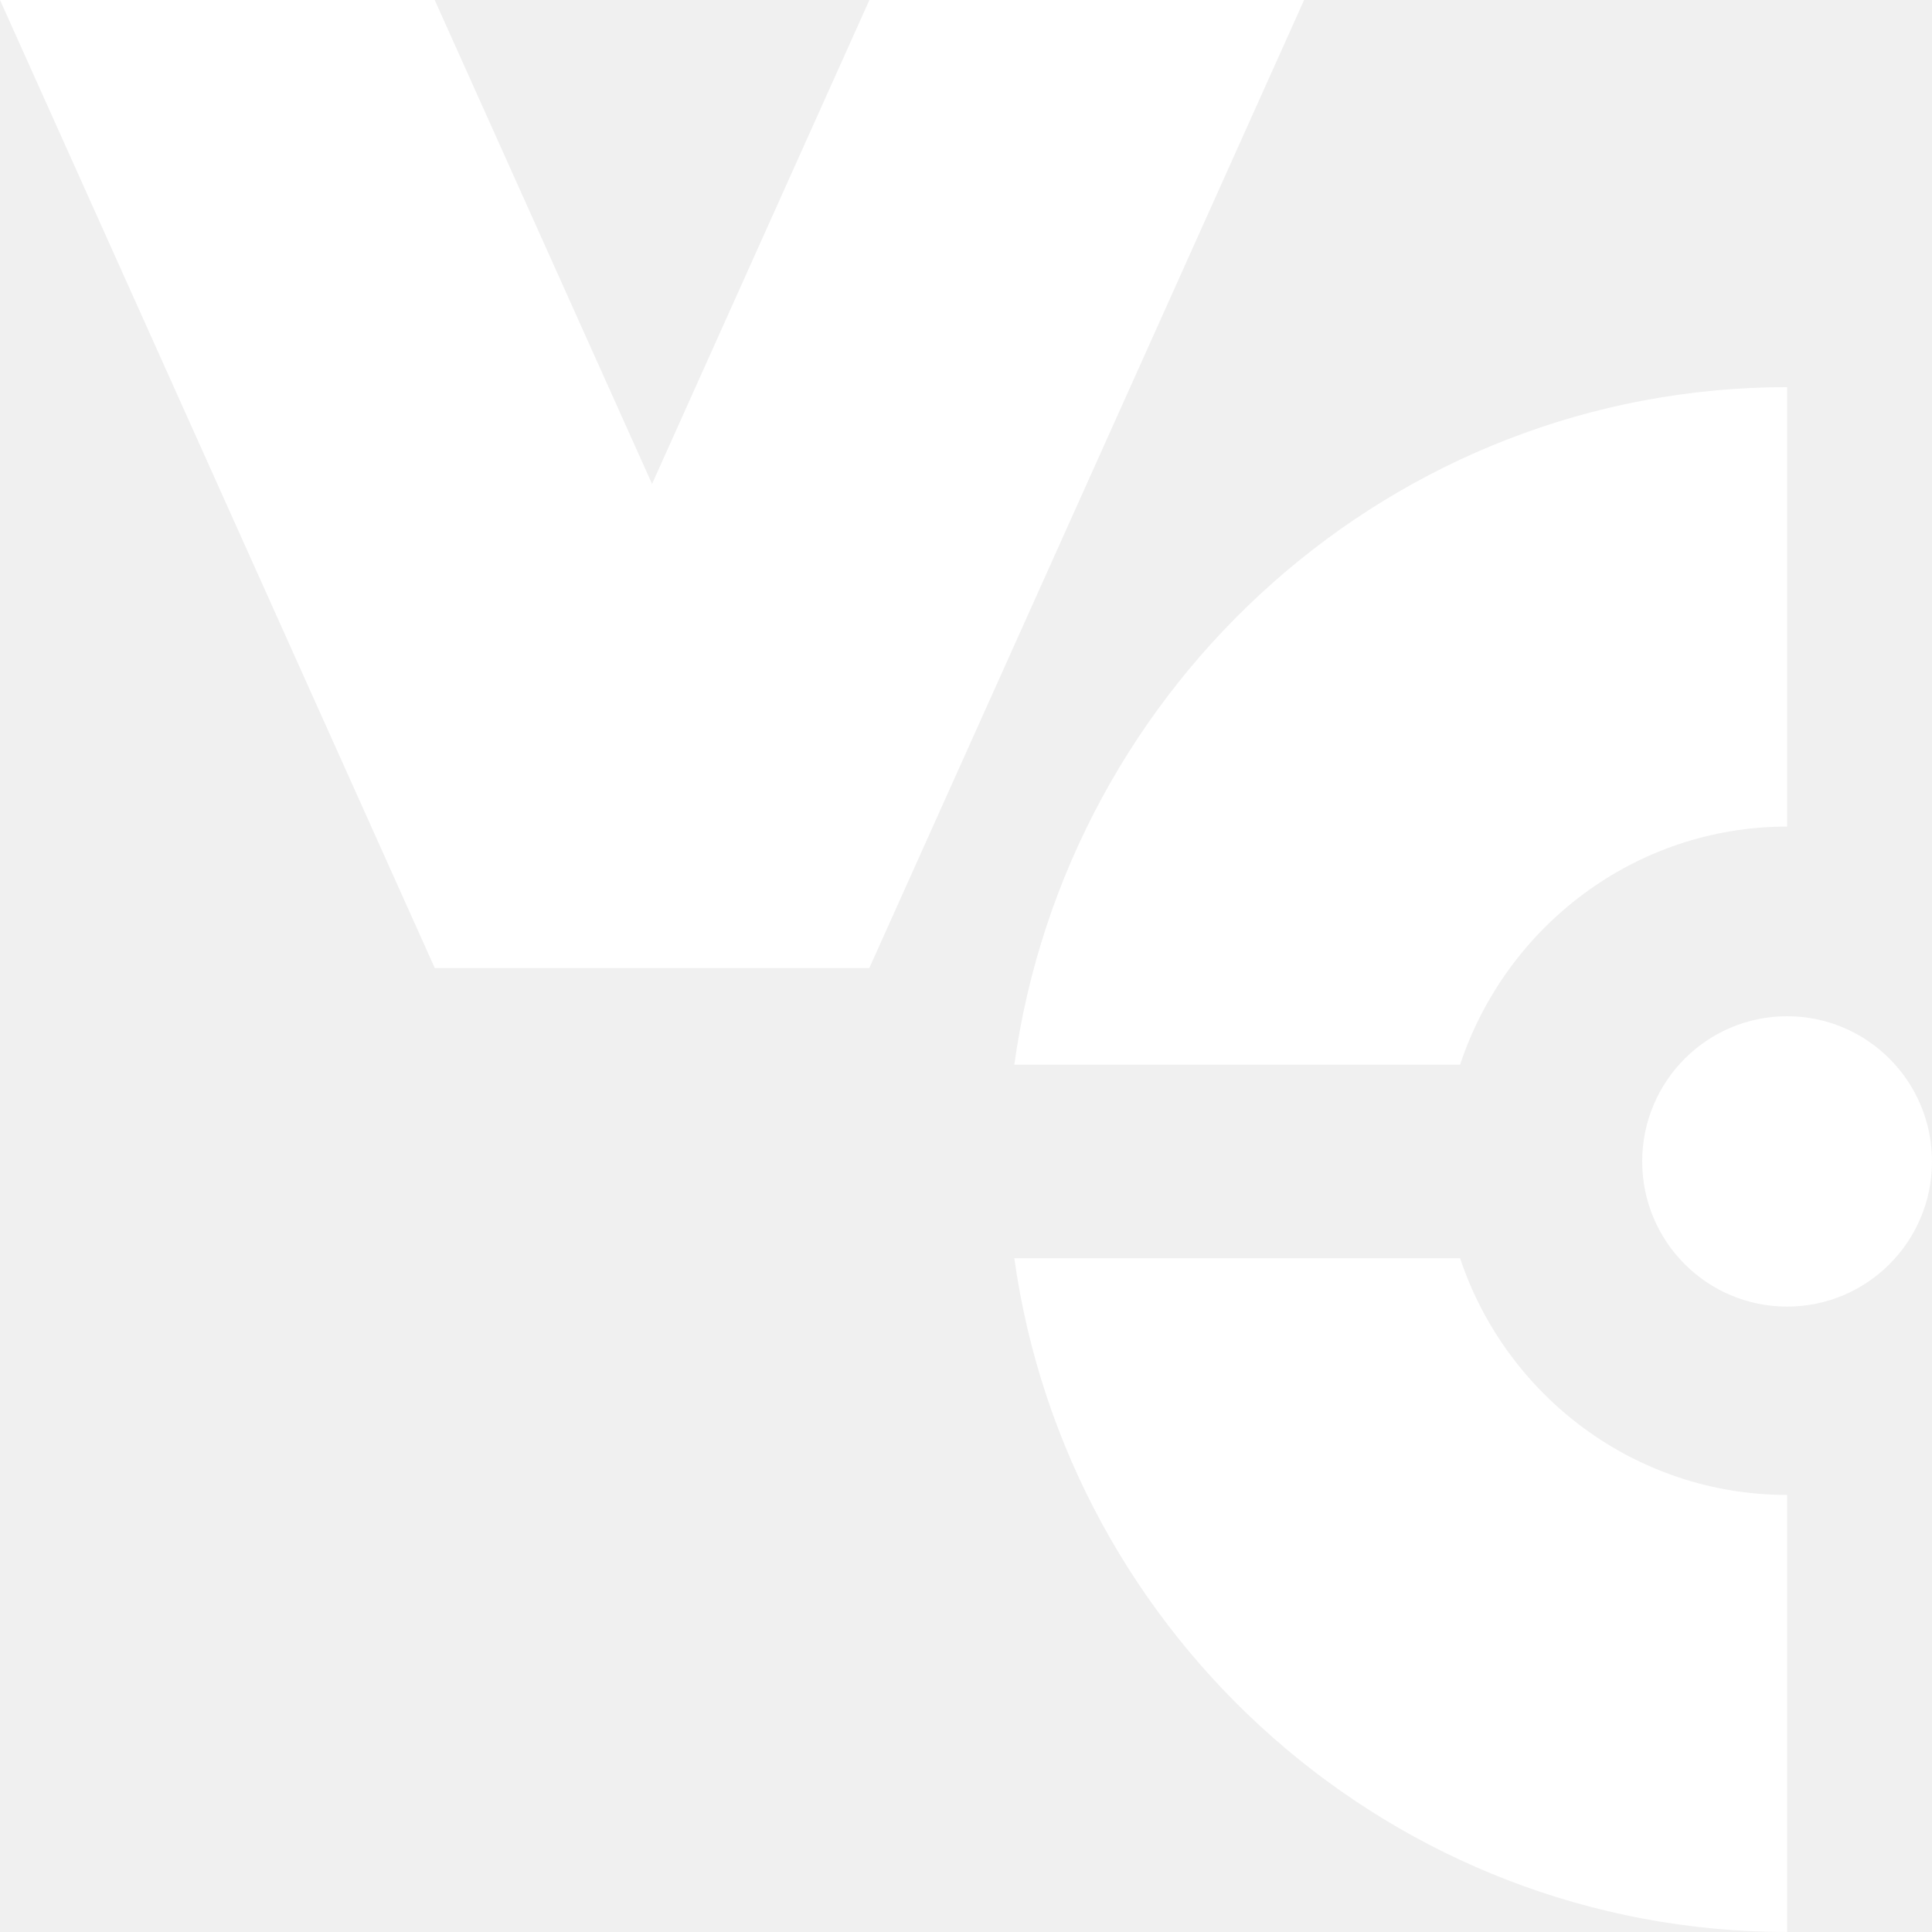
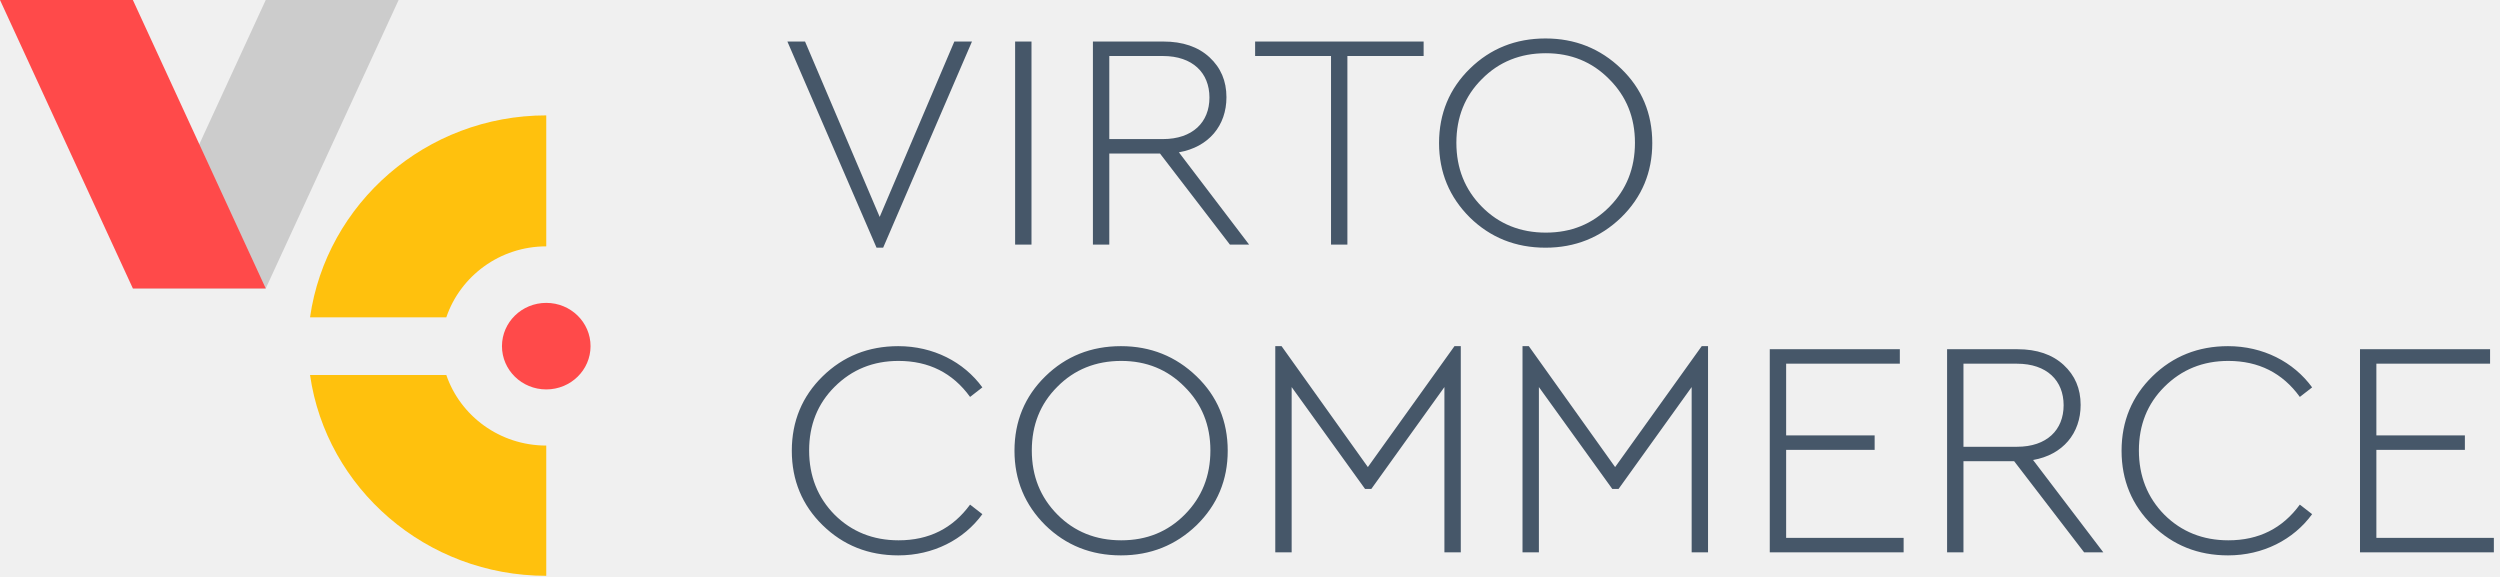
- <svg xmlns="http://www.w3.org/2000/svg" width="31" height="31" viewBox="0 0 31 31" fill="none">
-   <path fill-rule="evenodd" clip-rule="evenodd" d="M13.95 0L6.975 15.53H13.95L20.925 0H13.95Z" fill="white" />
-   <path fill-rule="evenodd" clip-rule="evenodd" d="M0 0L6.975 15.53H13.95L6.975 0H0Z" fill="white" />
-   <path fill-rule="evenodd" clip-rule="evenodd" d="M31 18.636C31 19.923 29.959 20.965 28.675 20.965C27.391 20.965 26.35 19.923 26.35 18.636C26.35 17.349 27.391 16.306 28.675 16.306C29.959 16.306 31 17.349 31 18.636Z" fill="white" />
-   <path fill-rule="evenodd" clip-rule="evenodd" d="M23.428 20.189H16.275C17.128 26.29 22.362 31 28.675 31V23.987C26.234 23.987 24.162 22.393 23.428 20.189Z" fill="white" />
-   <path fill-rule="evenodd" clip-rule="evenodd" d="M23.428 17.083C24.162 14.867 26.234 13.263 28.675 13.263V6.212C22.362 6.212 17.128 10.948 16.275 17.083H23.428Z" fill="white" />
+ <svg xmlns="http://www.w3.org/2000/svg" width="169" height="39" viewBox="0 0 169 39" fill="none">
+   <g clip-path="url(#clip0_3421_89329)">
+     <path fill-rule="evenodd" clip-rule="evenodd" d="M17.964 0L8.982 19.5H17.964L26.947 0H17.964Z" fill="#CCCCCC" />
+     <path fill-rule="evenodd" clip-rule="evenodd" d="M0 0L8.982 19.5H17.965L8.982 0H0Z" fill="#FF4A4A" />
+     <path fill-rule="evenodd" clip-rule="evenodd" d="M39.921 23.4C39.921 25.016 38.581 26.325 36.927 26.325C35.273 26.325 33.933 25.016 33.933 23.4C33.933 21.785 35.273 20.475 36.927 20.475C38.581 20.475 39.921 21.785 39.921 23.4Z" fill="#FF4A4A" />
+     <path fill-rule="evenodd" clip-rule="evenodd" d="M30.171 25.35H20.959C22.057 33.01 28.798 38.925 36.927 38.925V30.12C33.784 30.12 31.115 28.117 30.171 25.35Z" fill="#FFC10D" />
+     <path fill-rule="evenodd" clip-rule="evenodd" d="M30.171 21.45C31.115 18.668 33.784 16.654 36.927 16.654V7.8C28.798 7.8 22.057 13.747 20.959 21.45H30.171Z" fill="#FFC10D" />
+     <path fill-rule="evenodd" clip-rule="evenodd" d="M59.467 14.664L64.513 2.808H65.705L59.701 16.744H59.254L53.228 2.808H54.421L59.467 14.664ZM68.622 2.808H69.729V16.536H68.622V2.808ZM79.693 10.296L84.441 16.536H83.143L78.416 10.379H74.988V16.536H73.881V2.808H78.65C79.949 2.808 80.992 3.162 81.759 3.869C82.525 4.576 82.908 5.47 82.908 6.573C82.908 8.486 81.716 9.942 79.693 10.296ZM78.608 3.786H74.988V9.402H78.608C80.63 9.402 81.759 8.258 81.759 6.594C81.759 4.93 80.63 3.786 78.608 3.786ZM84.846 2.808H96.237V3.786H91.084V16.536H89.977V3.786H84.846V2.808ZM104.477 2.6C106.478 2.6 108.181 3.286 109.586 4.638C110.992 5.99 111.694 7.675 111.694 9.672C111.694 11.648 110.992 13.333 109.586 14.706C108.181 16.058 106.478 16.744 104.477 16.744C102.454 16.744 100.751 16.058 99.367 14.706C97.983 13.333 97.28 11.648 97.28 9.672C97.28 7.675 97.983 5.99 99.367 4.638C100.751 3.286 102.454 2.6 104.477 2.6ZM104.498 3.598C102.773 3.598 101.325 4.181 100.176 5.346C99.026 6.49 98.451 7.925 98.451 9.651C98.451 11.378 99.026 12.813 100.176 13.978C101.325 15.142 102.773 15.725 104.498 15.725C106.222 15.725 107.649 15.142 108.799 13.978C109.948 12.813 110.523 11.378 110.523 9.651C110.523 7.946 109.948 6.51 108.777 5.346C107.628 4.181 106.201 3.598 104.498 3.598ZM60.723 23.4C63.086 23.4 65.151 24.461 66.408 26.187L65.577 26.832C64.406 25.21 62.788 24.398 60.744 24.398C59.02 24.398 57.593 24.981 56.422 26.146C55.272 27.29 54.697 28.725 54.697 30.451C54.697 32.178 55.272 33.634 56.422 34.798C57.572 35.942 59.02 36.525 60.744 36.525C62.809 36.525 64.406 35.714 65.577 34.112L66.408 34.757C65.151 36.483 63.086 37.544 60.723 37.544C58.7 37.544 56.997 36.858 55.613 35.506C54.229 34.154 53.526 32.469 53.526 30.472C53.526 28.475 54.229 26.79 55.613 25.438C56.997 24.086 58.7 23.4 60.723 23.4ZM75.776 23.4C77.777 23.4 79.481 24.086 80.886 25.438C82.291 26.79 82.994 28.475 82.994 30.472C82.994 32.448 82.291 34.133 80.886 35.506C79.481 36.858 77.777 37.544 75.776 37.544C73.753 37.544 72.05 36.858 70.666 35.506C69.282 34.133 68.579 32.448 68.579 30.472C68.579 28.475 69.282 26.79 70.666 25.438C72.05 24.086 73.753 23.4 75.776 23.4ZM75.797 24.398C74.073 24.398 72.625 24.981 71.475 26.146C70.325 27.29 69.75 28.725 69.75 30.451C69.75 32.178 70.325 33.613 71.475 34.778C72.625 35.942 74.073 36.525 75.797 36.525C77.522 36.525 78.948 35.942 80.098 34.778C81.248 33.613 81.823 32.178 81.823 30.451C81.823 28.746 81.248 27.31 80.077 26.146C78.927 24.981 77.5 24.398 75.797 24.398ZM92.468 31.574L98.323 23.4H98.749V37.336H97.642V26.166L92.702 33.051H92.277L87.316 26.166V37.336H86.209V23.4H86.634L92.468 31.574ZM109.182 31.574L115.037 23.4H115.463V37.336H114.356V26.166L109.416 33.051H108.99L104.029 26.166V37.336H102.922V23.4H103.348L109.182 31.574ZM119.636 23.608H128.429V24.586H120.743V29.432H126.726V30.41H120.743V36.358H128.685V37.336H119.636V23.608ZM137.436 31.096L142.183 37.336H140.885L136.158 31.179H132.73V37.336H131.623V23.608H136.392C137.691 23.608 138.734 23.962 139.501 24.669C140.267 25.376 140.651 26.27 140.651 27.373C140.651 29.286 139.458 30.742 137.436 31.096ZM136.35 24.586H132.73V30.202H136.35C138.372 30.202 139.501 29.058 139.501 27.394C139.501 25.73 138.372 24.586 136.35 24.586ZM150.615 23.4C152.978 23.4 155.043 24.461 156.3 26.187L155.469 26.832C154.298 25.21 152.68 24.398 150.636 24.398C148.912 24.398 147.485 24.981 146.314 26.146C145.164 27.29 144.589 28.725 144.589 30.451C144.589 32.178 145.164 33.634 146.314 34.798C147.464 35.942 148.912 36.525 150.636 36.525C152.701 36.525 154.298 35.714 155.469 34.112L156.3 34.757C155.043 36.483 152.978 37.544 150.615 37.544C148.592 37.544 146.889 36.858 145.505 35.506C144.121 34.154 143.418 32.469 143.418 30.472C143.418 28.475 144.121 26.79 145.505 25.438C146.889 24.086 148.592 23.4 150.615 23.4ZM159.536 23.608H168.329V24.586H160.643V29.432H166.626V30.41H160.643V36.358H168.585V37.336H159.536V23.608Z" fill="#465769" />
+   </g>
+   <defs>
+     <clipPath id="clip0_3421_89329">
+       <rect width="169" height="39" fill="white" />
+     </clipPath>
+   </defs>
</svg>
